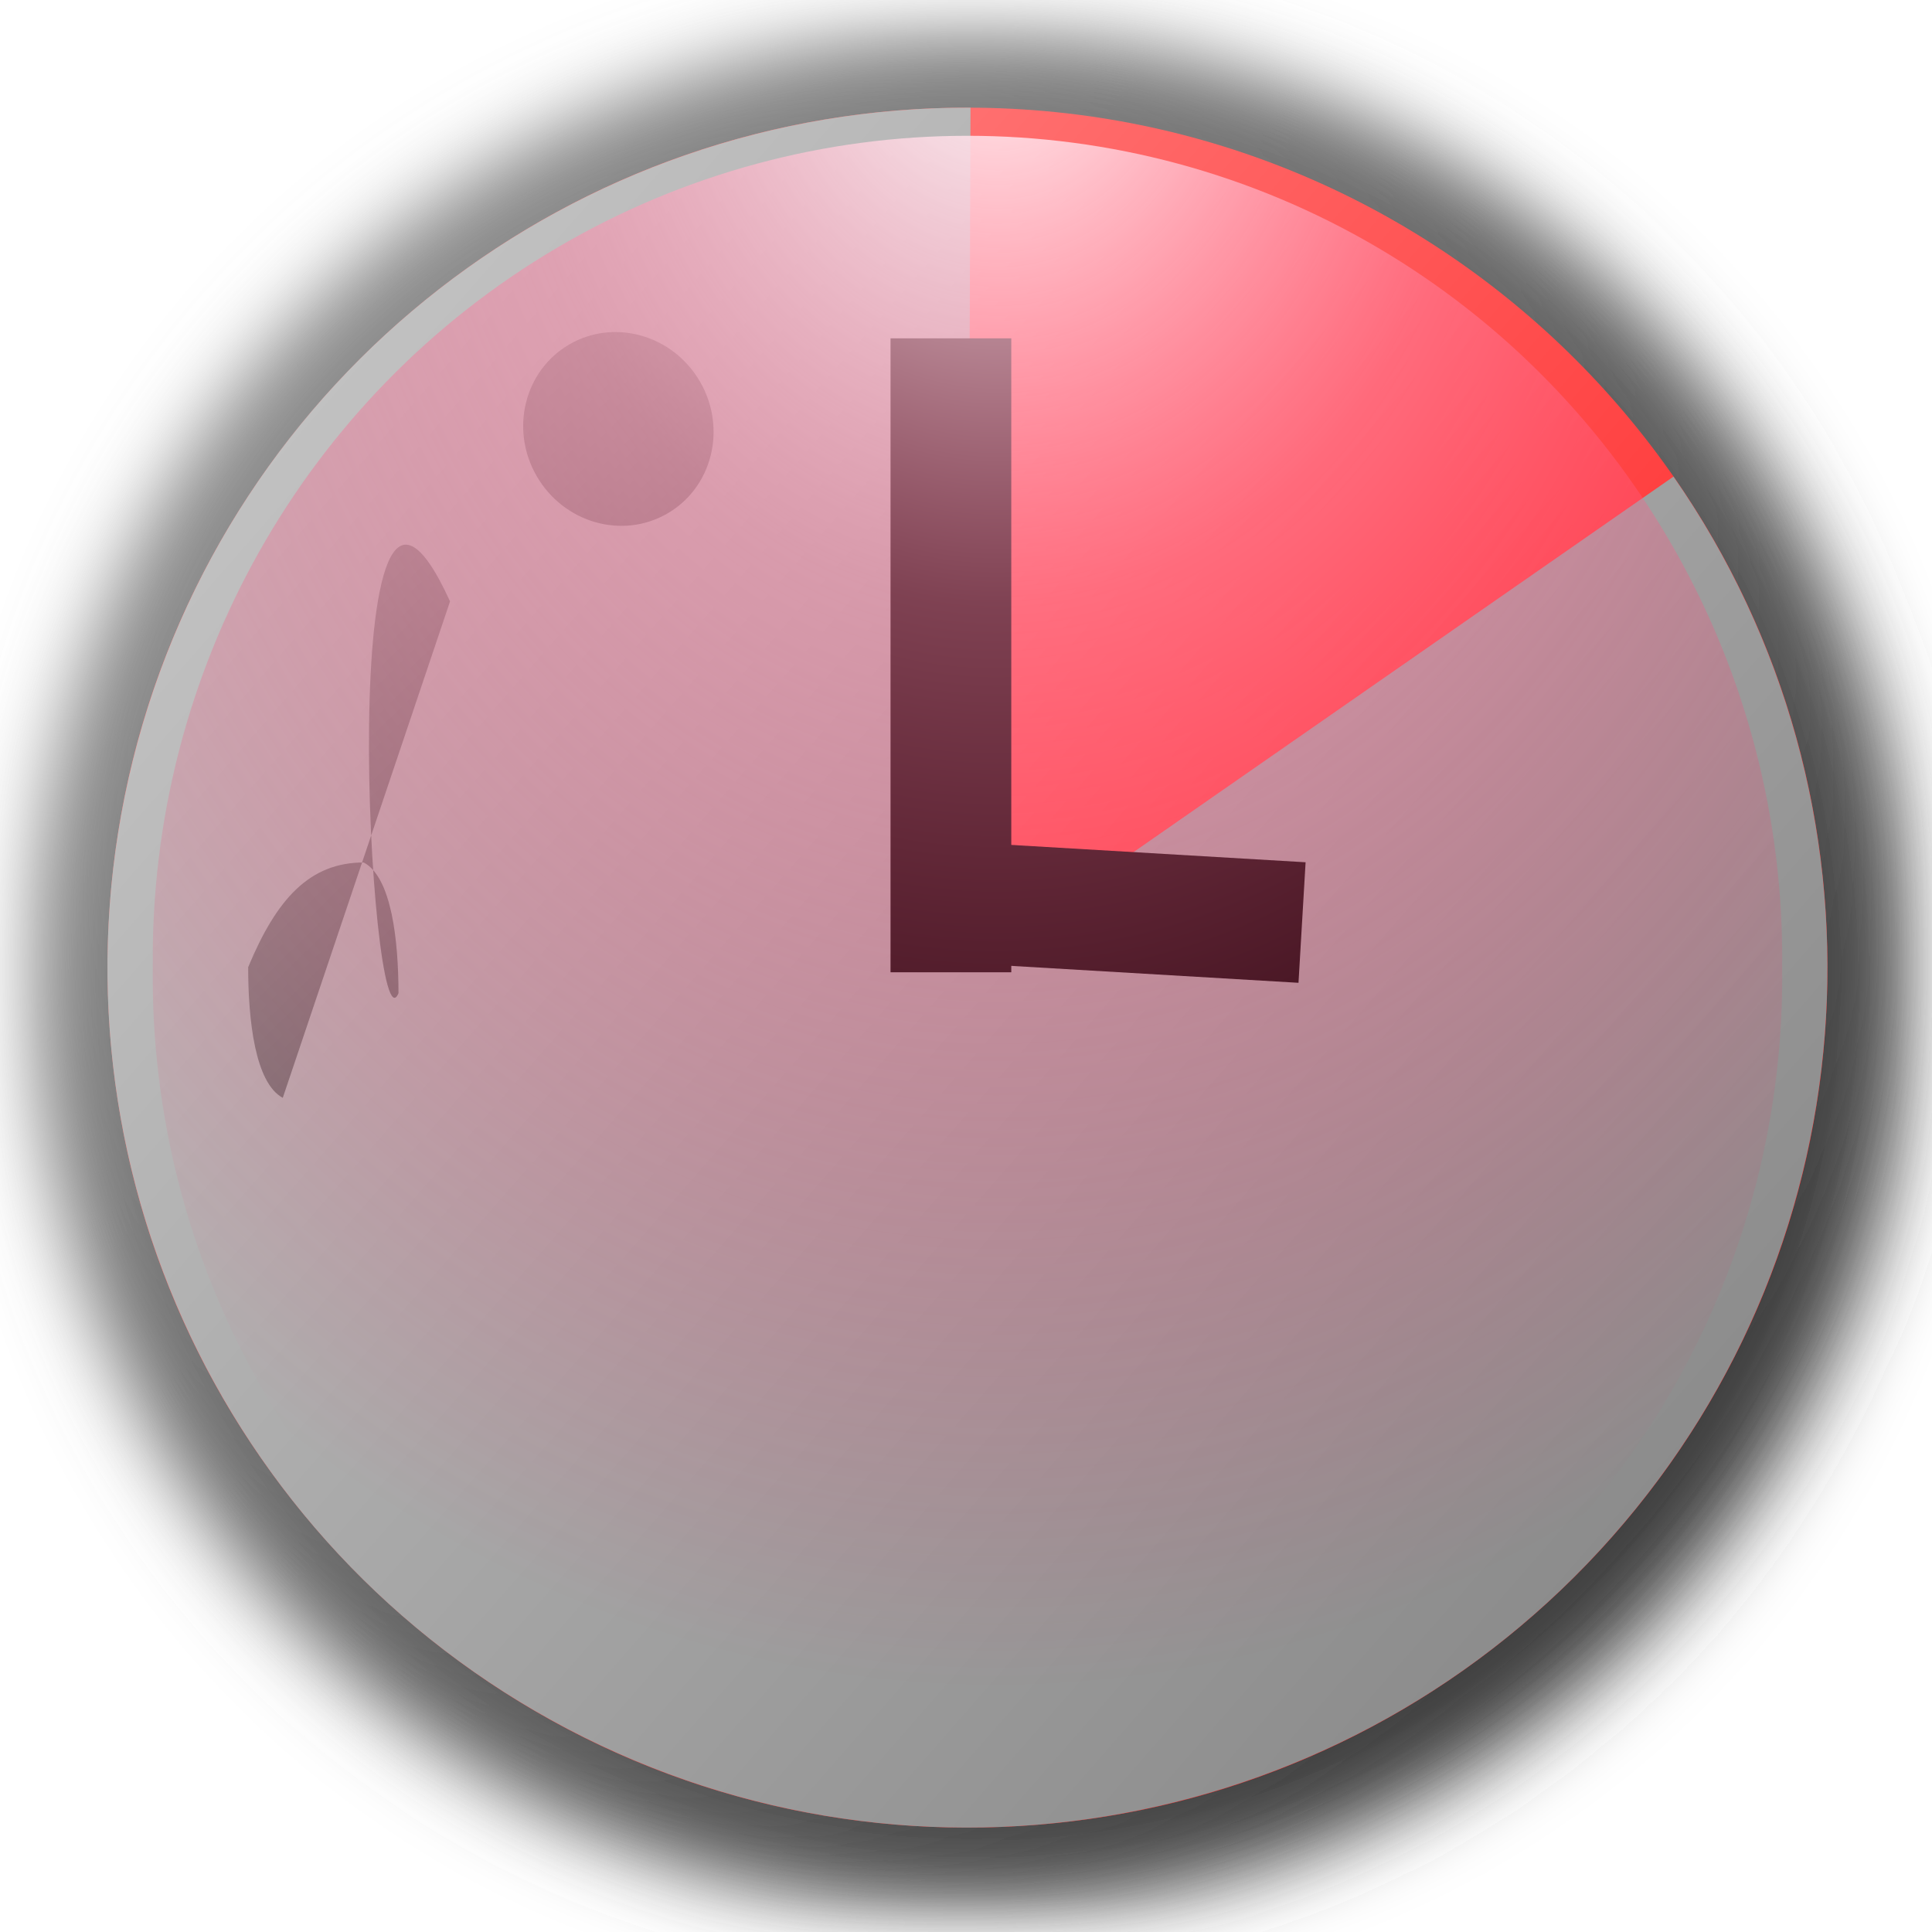
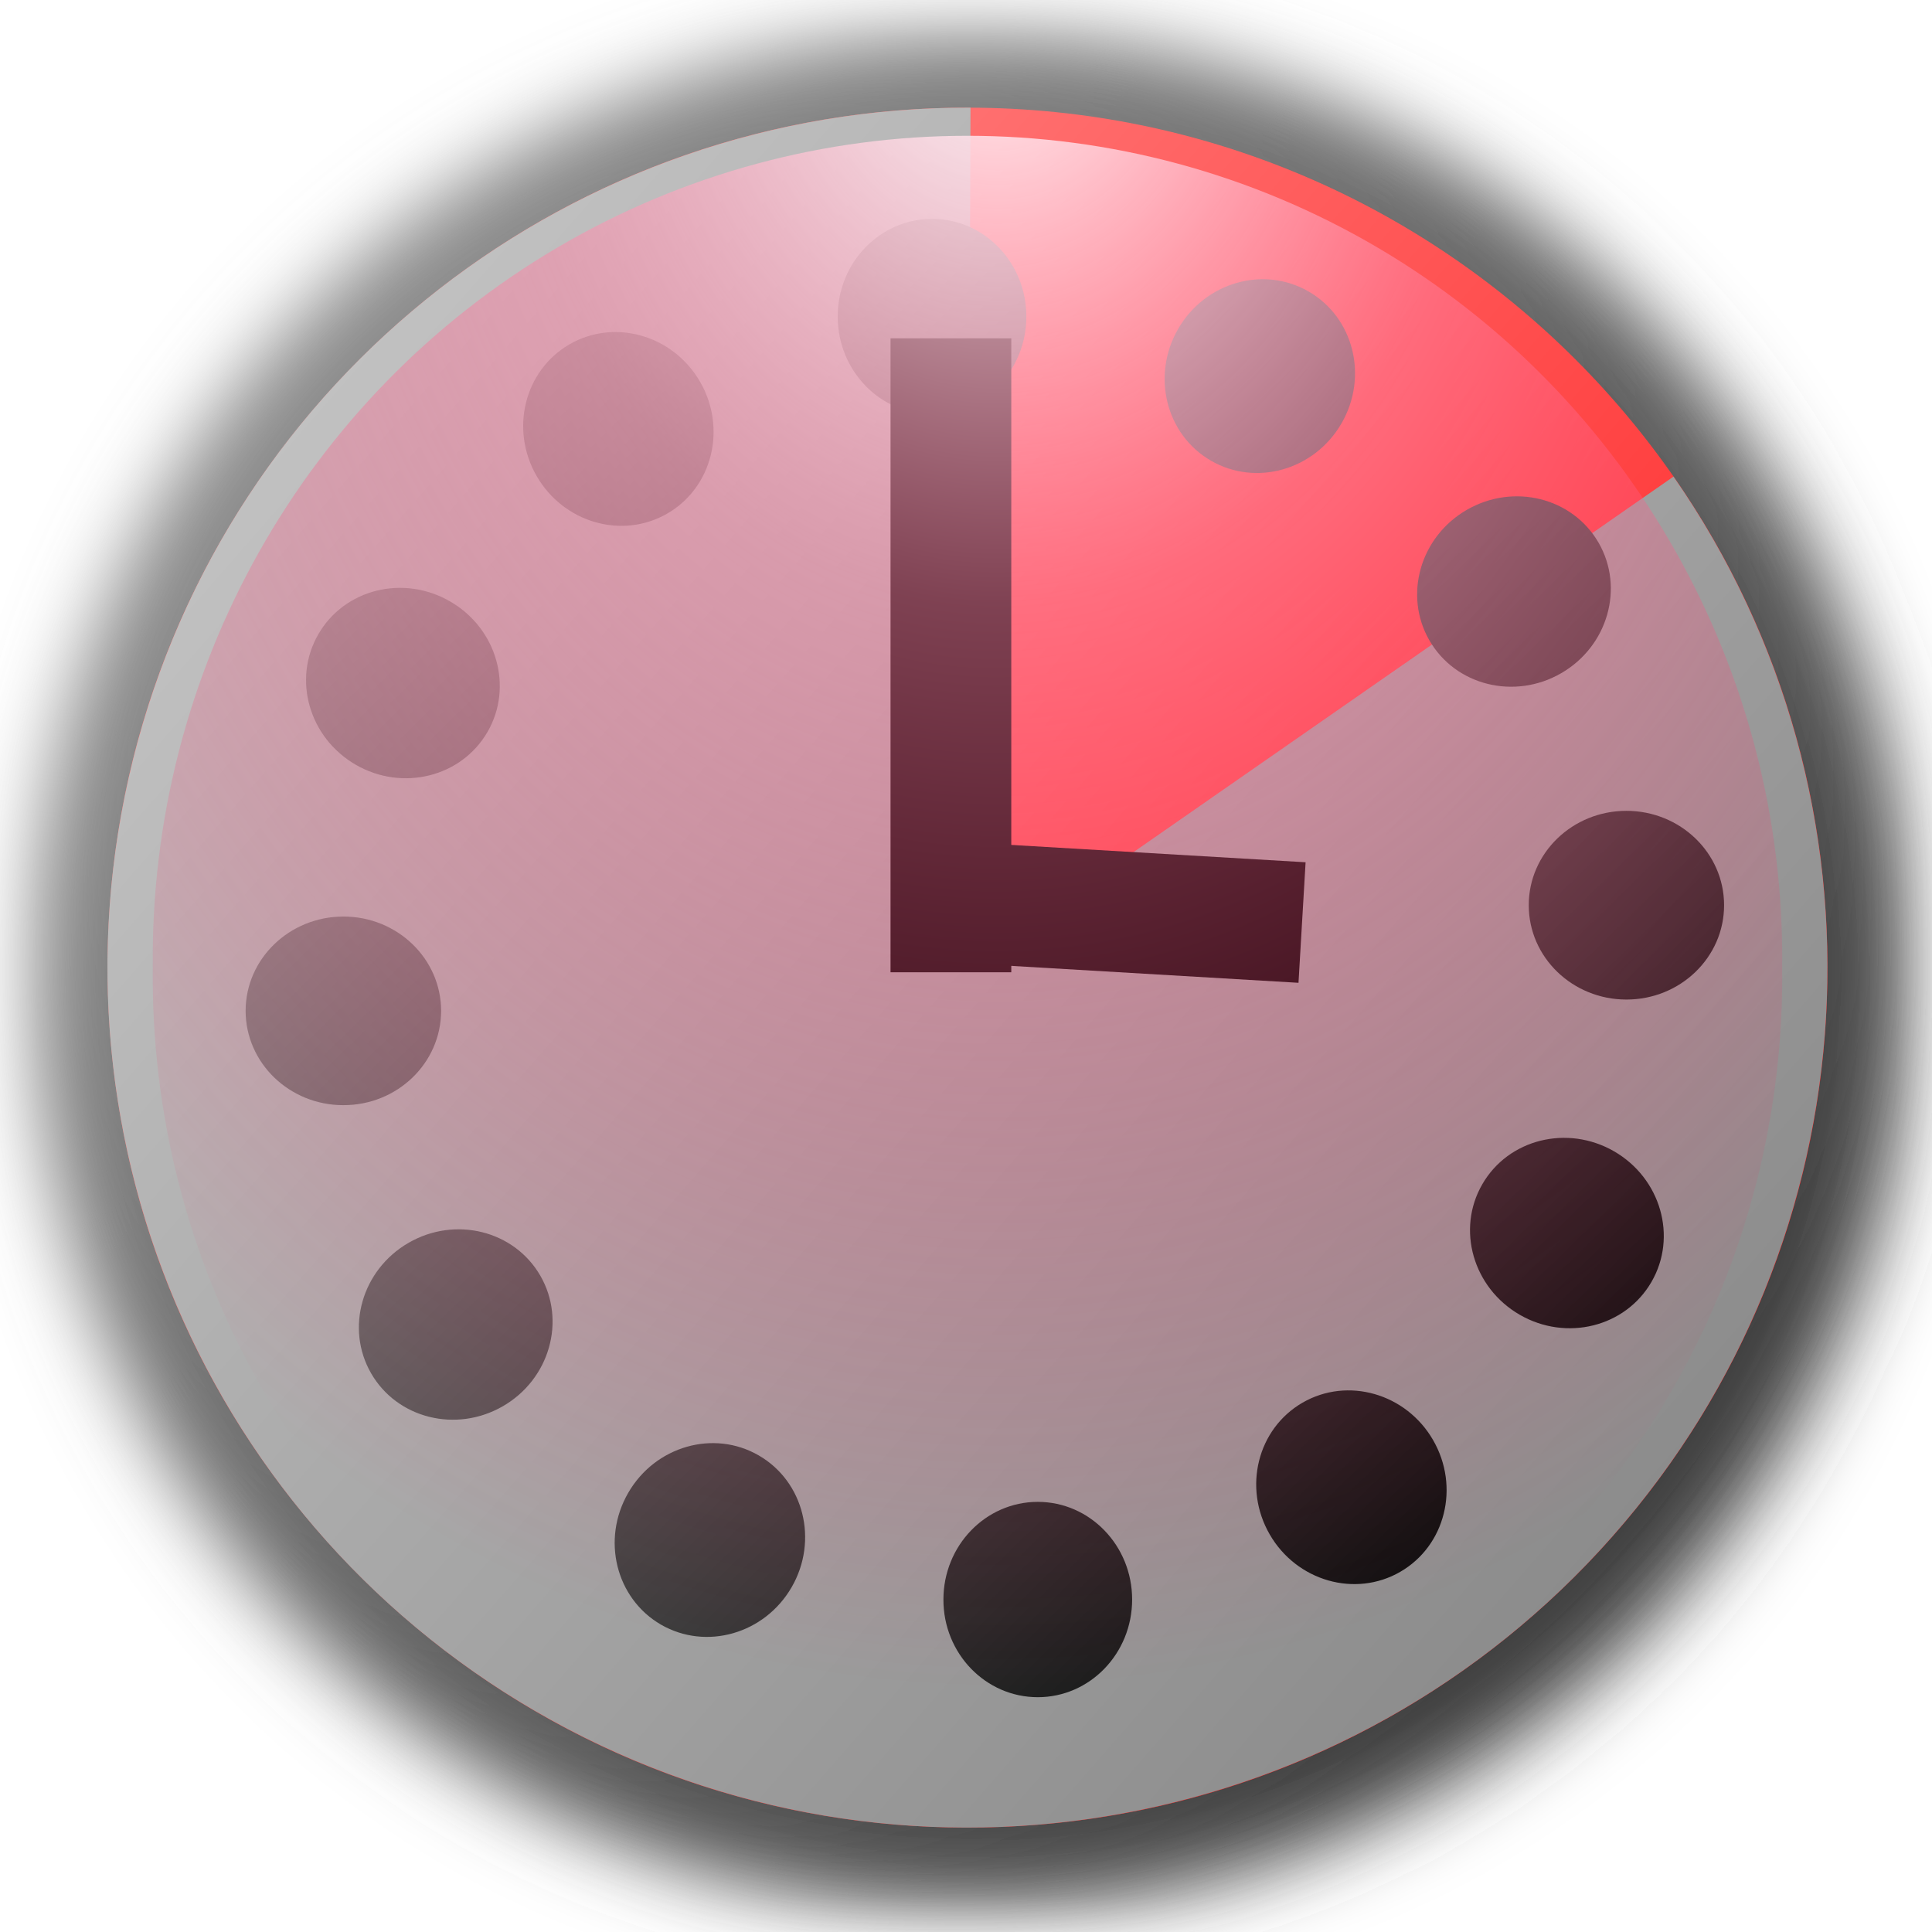
<svg xmlns="http://www.w3.org/2000/svg" xmlns:xlink="http://www.w3.org/1999/xlink" width="16px" height="16px" id="svg2987" version="1.1">
  <defs id="defs2989">
    <linearGradient id="linearGradient4465">
      <stop id="stop4467" offset="0" style="stop-color:#c1c1c1;stop-opacity:1;" />
      <stop id="stop4469" offset="1" style="stop-color:#8c8c8c;stop-opacity:1;" />
    </linearGradient>
    <linearGradient id="linearGradient4424">
      <stop style="stop-color:#000000;stop-opacity:1;" offset="0" id="stop4426" />
      <stop style="stop-color:#b3b3b3;stop-opacity:1;" offset="1" id="stop4428" />
    </linearGradient>
    <linearGradient id="linearGradient4357">
      <stop id="stop4359" offset="0" style="stop-color:#ffffff;stop-opacity:1;" />
      <stop style="stop-color:#ff84a6;stop-opacity:0.498;" offset="0.364" id="stop4473" />
      <stop id="stop4361" offset="1" style="stop-color:#ff0a4d;stop-opacity:0;" />
    </linearGradient>
    <linearGradient id="linearGradient4347">
      <stop id="stop4349" offset="0" style="stop-color:#909090;stop-opacity:1;" />
      <stop id="stop4351" offset="1" style="stop-color:#3c3c3c;stop-opacity:1;" />
    </linearGradient>
    <linearGradient id="linearGradient3767">
      <stop style="stop-color:#ff8282;stop-opacity:1;" offset="0" id="stop3769" />
      <stop style="stop-color:#ff1919;stop-opacity:1;" offset="1" id="stop3771" />
    </linearGradient>
    <linearGradient xlink:href="#linearGradient4347" id="linearGradient3779" x1="2.225" y1="2.83" x2="14.039" y2="13.172" gradientUnits="userSpaceOnUse" />
    <filter id="filter4339">
      <feGaussianBlur stdDeviation="0.324" id="feGaussianBlur4341" />
    </filter>
    <linearGradient xlink:href="#linearGradient3767" id="linearGradient4345" gradientUnits="userSpaceOnUse" x1="2.225" y1="2.83" x2="14.039" y2="13.172" />
    <linearGradient xlink:href="#linearGradient4424" id="linearGradient4430" x1="10.74" y1="16.149" x2="6.306" y2="-1.28" gradientUnits="userSpaceOnUse" />
    <radialGradient xlink:href="#linearGradient4357" id="radialGradient4440" gradientUnits="userSpaceOnUse" gradientTransform="matrix(1.571298,0.01074232,-0.01353758,1.980168,-4.565548,-0.6835587)" cx="8.198" cy="-0.08" fx="8.198" fy="-0.08" r="7.778" />
    <linearGradient xlink:href="#linearGradient4465" id="linearGradient4471" gradientUnits="userSpaceOnUse" x1="2.225" y1="2.83" x2="14.039" y2="13.172" />
  </defs>
  <g id="layer4" style="display:inline">
    <path style="fill:url(#linearGradient3779);fill-opacity:1;stroke:none;display:inline;filter:url(#filter4339)" id="path2997" d="m 15.822,8.133 a 7.778,7.778 0 1 1 -15.556,0 7.778,7.778 0 1 1 15.556,0 z" transform="translate(0,-0.08838835)" />
  </g>
  <g id="layer1" style="display:inline">
    <path transform="matrix(0.9156293,0,0,0.9156293,0.6473722,0.5665854)" d="m 15.822,8.133 a 7.778,7.778 0 1 1 -15.556,0 7.778,7.778 0 1 1 15.556,0 z" id="path4343" style="fill:url(#linearGradient4345);fill-opacity:1;stroke:none" />
  </g>
  <g id="layer5" style="display:inline">
    <path style="fill:url(#linearGradient4471);fill-opacity:1;stroke:none;display:inline" id="path4462" d="M 14.429,3.692 A 7.778,7.778 0 1 1 8.071,0.355 L 8.043,8.133 z" transform="matrix(0.9156293,0,0,0.9156293,0.6473722,0.5665854)" />
  </g>
  <g id="layer2" style="display:inline">
-     <path id="use4309" transform="matrix(0.773237,-0.4464286,0.4464286,0.773237,-1.97159,5.552933)" style="fill:url(#linearGradient4430);fill-opacity:1;stroke:none" d="M 8.875,2.031 C 8.875,2.532 8.483,2.938 8,2.938 7.517,2.938 7.125,2.532 7.125,2.031 7.125,1.531 7.517,1.125 8,1.125 c 0.483,0 0.875,0.406 0.875,0.906 z M 5.848,2.636 C 6.1.0,3.069 5.962,3.617 5.544,3.858 5.125,4.1 4.583,3.944 4.333,3.511 4.083,3.077 4.219,2.53 4.638,2.289 5.056,2.047 5.598,2.202 5.848,2.636 z M 3.53,4.673 C 3.963,4.923 4.119,5.465 3.877,5.884 3.635,6.302 3.088,6.439 2.655,6.188 2.221,5.938 2.066,5.396 2.307,4.977 2.549,4.559 3.096,4.423 3.53,4.673 z m -0.99,2.923 c 0.501,0 0.906,0.392 0.906,0.875 0,0.483 -0.406,0.875 -0.906,0.875 -0.501,0 -0.906,-0.392 -0.906,-0.875 0,-0.483 0.406,-0.875 0.906,-0.875 z M 3.145,10.623 c 0.433,-0.25 0.981,-0.114 1.222,0.305 0.242,0.419 0.086,0.961 -0.347,1.211 C 3.586,12.389 3.039,12.252 2.797,11.834 2.556,11.415 2.711,10.873 3.145,10.623 z m 2.037,2.319 c 0.25,-0.433 0.792,-0.589 1.211,-0.347 0.419,0.242 0.555,0.789 0.305,1.222 -0.25,0.433 -0.792,0.589 -1.211,0.347 C 5.068,13.922 4.931,13.375 5.182,12.942 z m 2.923,0.99 c 0,-0.501 0.392,-0.906 0.875,-0.906 0.483,0 0.875,0.406 0.875,0.906 0,0.501 -0.392,0.906 -0.875,0.906 -0.483,0 -0.875,-0.406 -0.875,-0.906 z M 11.132,13.327 c -0.25,-0.433 -0.114,-0.981 0.305,-1.222 0.419,-0.242 0.961,-0.086 1.211,0.347 0.25,0.433 0.114,0.981 -0.305,1.222 -0.419,0.242 -0.961,0.086 -1.211,-0.347 z m 2.319,-2.037 c -0.433,-0.25 -0.589,-0.792 -0.347,-1.211 0.242,-0.419 0.789,-0.555 1.222,-0.305 0.433,0.25 0.589,0.792 0.347,1.211 -0.242,0.419 -0.789,0.555 -1.222,0.305 z M 14.44,8.366 c -0.501,0 -0.906,-0.392 -0.906,-0.875 0,-0.483 0.406,-0.875 0.906,-0.875 0.501,0 0.906,0.392 0.906,0.875 0,0.483 -0.406,0.875 -0.906,0.875 z M 13.835,5.34 C 13.402,5.59 12.855,5.454 12.613,5.035 12.371,4.617 12.527,4.074 12.96,3.824 c 0.433,-0.25 0.981,-0.114 1.222,0.305 0.242,0.419 0.086,0.961 -0.347,1.211 z M 11.798,3.021 C 11.548,3.454 11.006,3.61 10.588,3.368 10.169,3.127 10.033,2.579 10.283,2.146 10.533,1.712 11.075,1.557 11.494,1.799 11.912,2.04 12.049,2.587 11.798,3.021 z" />
+     <path id="use4309" transform="matrix(0.773237,-0.4464286,0.4464286,0.773237,-1.97159,5.552933)" style="fill:url(#linearGradient4430);fill-opacity:1;stroke:none" d="M 8.875,2.031 C 8.875,2.532 8.483,2.938 8,2.938 7.517,2.938 7.125,2.532 7.125,2.031 7.125,1.531 7.517,1.125 8,1.125 c 0.483,0 0.875,0.406 0.875,0.906 z M 5.848,2.636 C 6.099,3.069 5.962,3.617 5.544,3.858 5.125,4.1 4.583,3.944 4.333,3.511 4.083,3.077 4.219,2.53 4.638,2.289 5.056,2.047 5.598,2.202 5.848,2.636 z M 3.53,4.673 C 3.963,4.923 4.119,5.465 3.877,5.884 3.635,6.302 3.088,6.439 2.655,6.188 2.221,5.938 2.066,5.396 2.307,4.977 2.549,4.559 3.096,4.423 3.53,4.673 z m -0.99,2.923 c 0.501,0 0.906,0.392 0.906,0.875 0,0.483 -0.406,0.875 -0.906,0.875 -0.501,0 -0.906,-0.392 -0.906,-0.875 0,-0.483 0.406,-0.875 0.906,-0.875 z M 3.145,10.623 c 0.433,-0.25 0.981,-0.114 1.222,0.305 0.242,0.419 0.086,0.961 -0.347,1.211 C 3.586,12.389 3.039,12.252 2.797,11.834 2.556,11.415 2.711,10.873 3.145,10.623 z m 2.037,2.319 c 0.25,-0.433 0.792,-0.589 1.211,-0.347 0.419,0.242 0.555,0.789 0.305,1.222 -0.25,0.433 -0.792,0.589 -1.211,0.347 C 5.068,13.922 4.931,13.375 5.182,12.942 z m 2.923,0.99 c 0,-0.501 0.392,-0.906 0.875,-0.906 0.483,0 0.875,0.406 0.875,0.906 0,0.501 -0.392,0.906 -0.875,0.906 -0.483,0 -0.875,-0.406 -0.875,-0.906 z M 11.132,13.327 c -0.25,-0.433 -0.114,-0.981 0.305,-1.222 0.419,-0.242 0.961,-0.086 1.211,0.347 0.25,0.433 0.114,0.981 -0.305,1.222 -0.419,0.242 -0.961,0.086 -1.211,-0.347 z m 2.319,-2.037 c -0.433,-0.25 -0.589,-0.792 -0.347,-1.211 0.242,-0.419 0.789,-0.555 1.222,-0.305 0.433,0.25 0.589,0.792 0.347,1.211 -0.242,0.419 -0.789,0.555 -1.222,0.305 z M 14.44,8.366 c -0.501,0 -0.906,-0.392 -0.906,-0.875 0,-0.483 0.406,-0.875 0.906,-0.875 0.501,0 0.906,0.392 0.906,0.875 0,0.483 -0.406,0.875 -0.906,0.875 z M 13.835,5.34 C 13.402,5.59 12.855,5.454 12.613,5.035 12.371,4.617 12.527,4.074 12.96,3.824 c 0.433,-0.25 0.981,-0.114 1.222,0.305 0.242,0.419 0.086,0.961 -0.347,1.211 z M 11.798,3.021 C 11.548,3.454 11.006,3.61 10.588,3.368 10.169,3.127 10.033,2.579 10.283,2.146 10.533,1.712 11.075,1.557 11.494,1.799 11.912,2.04 12.049,2.587 11.798,3.021 z" />
    <path style="fill:none;stroke:#000000;stroke-width:1px;stroke-linecap:butt;stroke-linejoin:miter;stroke-opacity:1" d="m 7.875,2.802 0,5.25" id="path4436" />
    <path style="fill:none;stroke:#000000;stroke-width:1px;stroke-linecap:butt;stroke-linejoin:miter;stroke-opacity:1" d="M 7.778,7.463 10.783,7.64" id="path4438" />
  </g>
  <g id="layer3" style="display:inline">
    <path style="fill:url(#radialGradient4440);fill-opacity:1;stroke:none" id="path4353" d="m 15.412,8.133 a 7.369,7.437 0 1 1 -14.737,0 7.369,7.437 0 1 1 14.737,0 z" transform="matrix(0.9156293,0,0,0.9156293,0.6473722,0.5665854)" />
  </g>
</svg>
